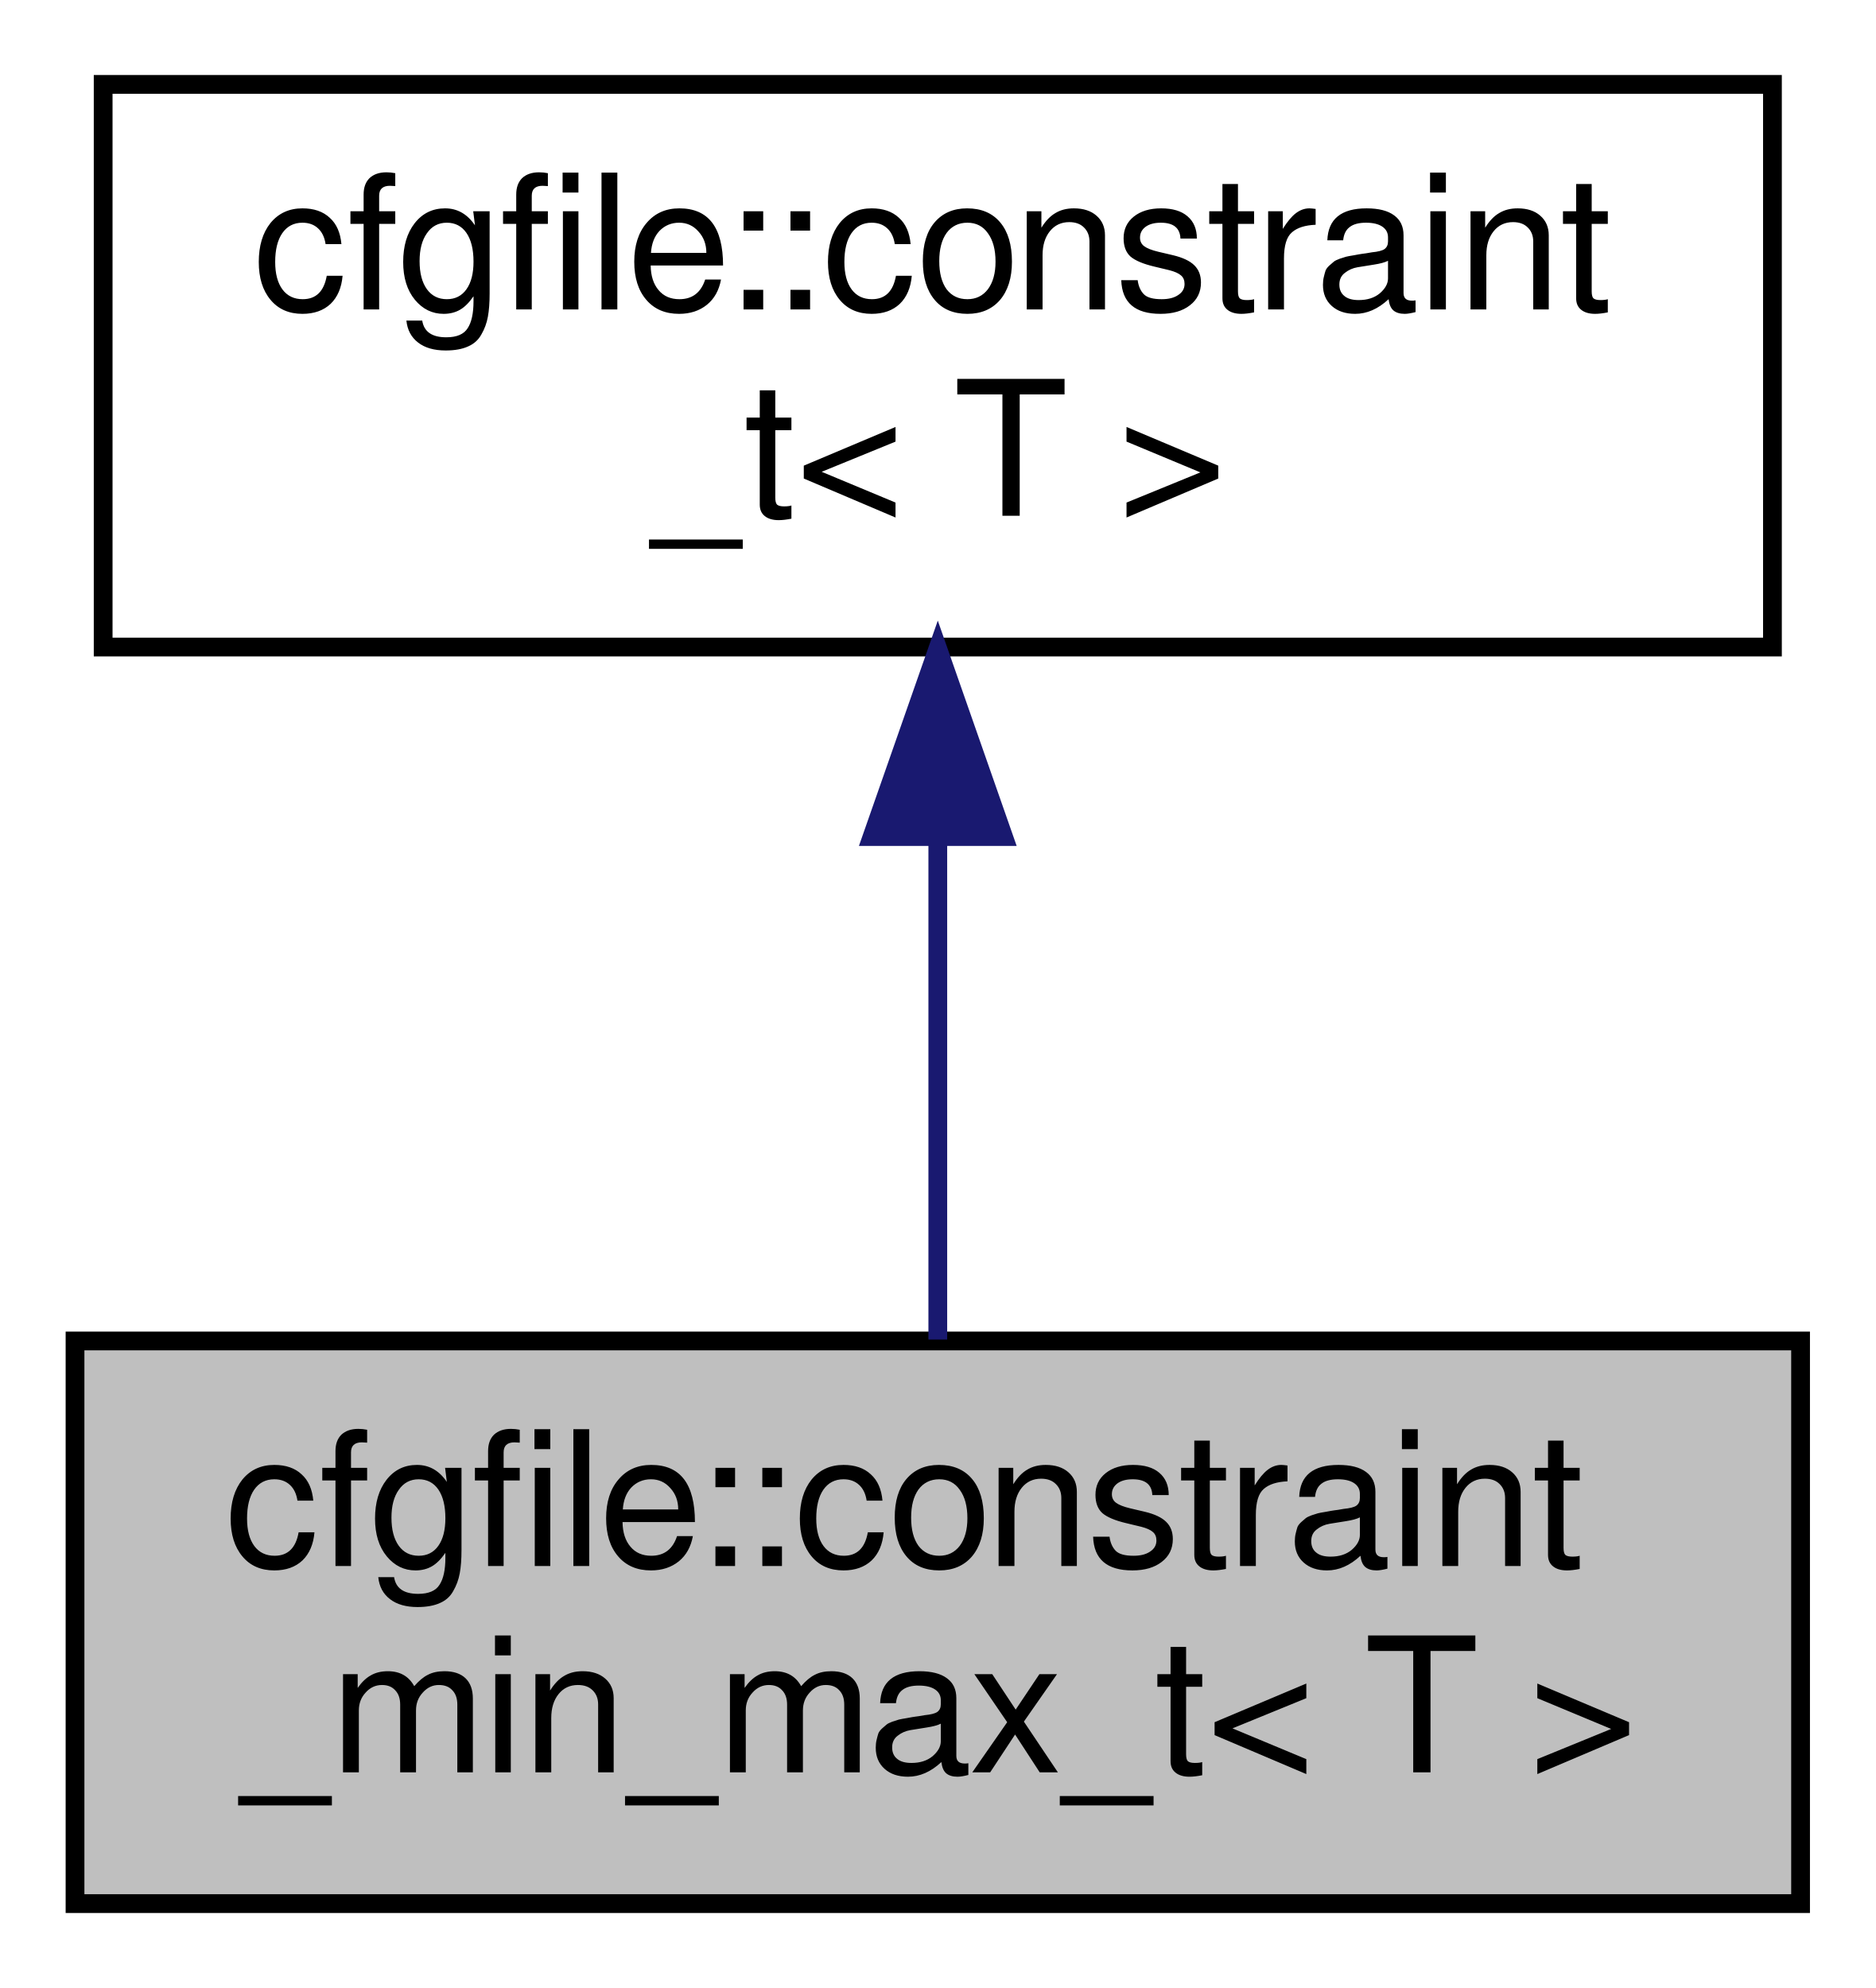
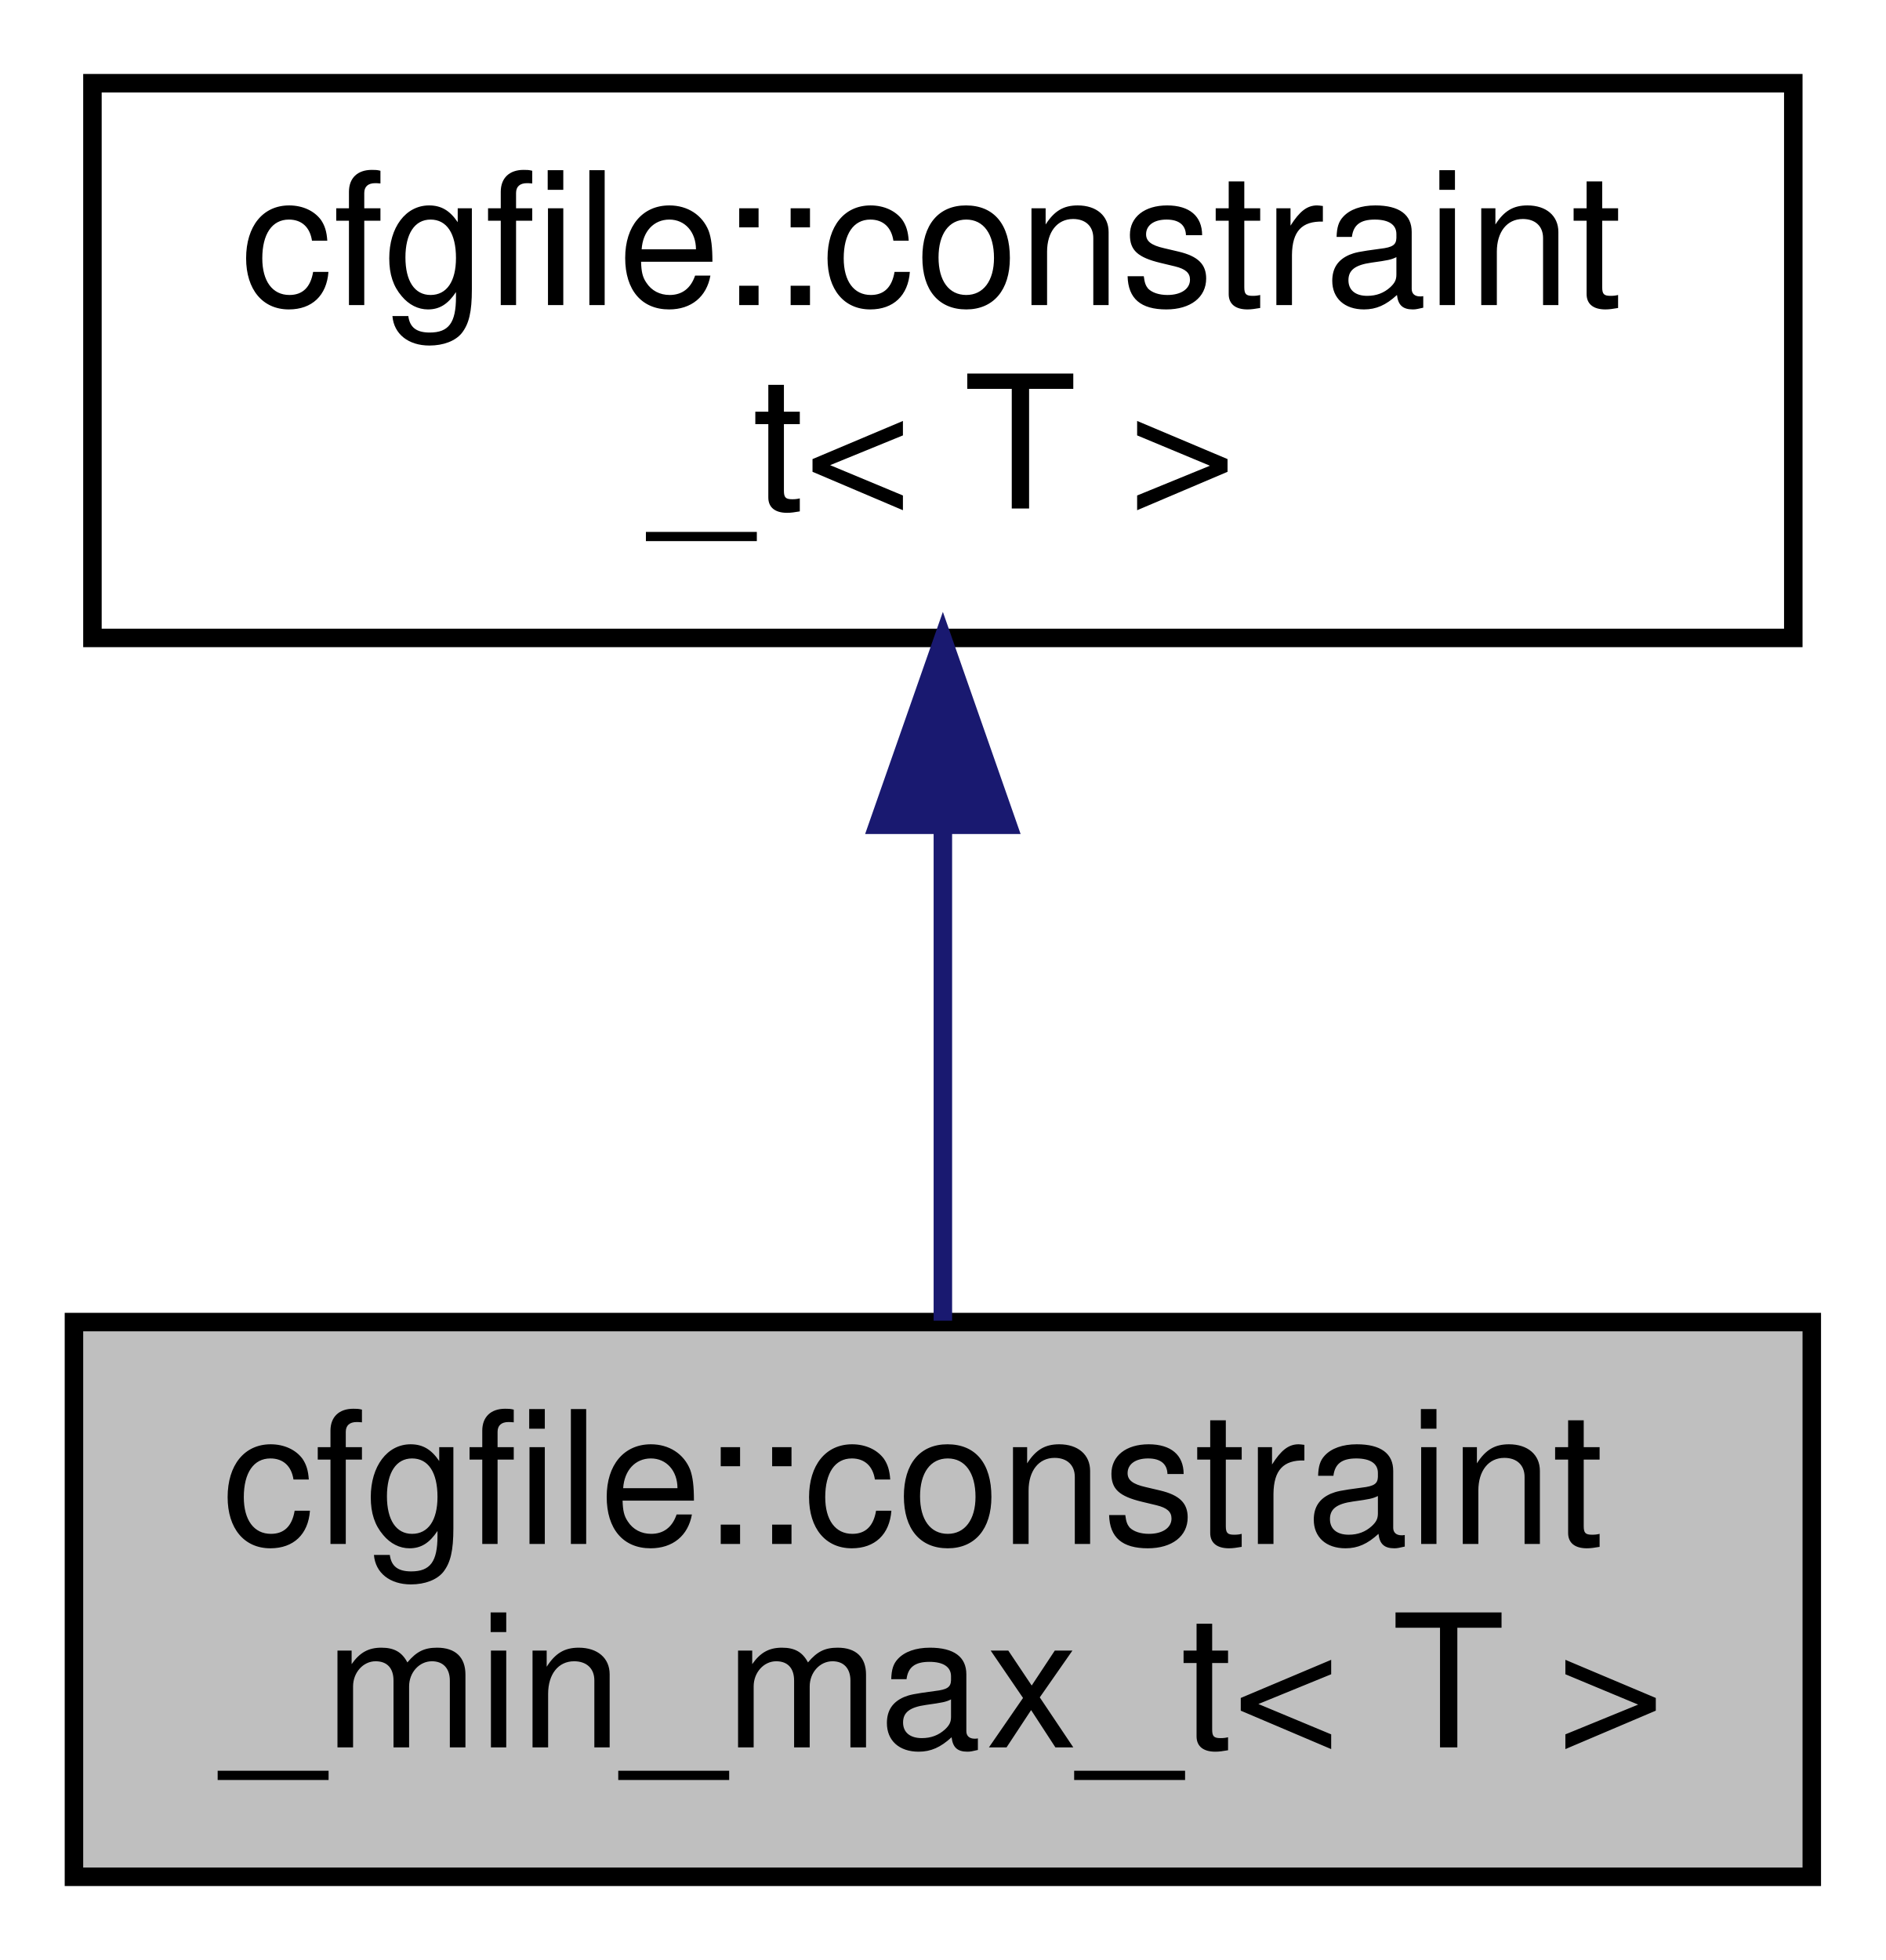
- <svg xmlns="http://www.w3.org/2000/svg" xmlns:xlink="http://www.w3.org/1999/xlink" width="100pt" height="106pt" viewBox="0.00 0.00 100.00 106.00">
+ <svg xmlns="http://www.w3.org/2000/svg" xmlns:xlink="http://www.w3.org/1999/xlink" width="102pt" height="106pt" viewBox="0.00 0.00 102.00 106.00">
  <g id="graph0" class="graph" transform="scale(1 1) rotate(0) translate(4 102)">
    <g id="node1" class="node">
-       <polygon fill="#bfbfbf" stroke="black" points="0,-0.5 0,-30.5 92,-30.5 92,-0.5 0,-0.5" />
-       <text text-anchor="start" x="8" y="-18.5" font-family="FreeSans" font-size="10.00">cfgfile::constraint</text>
-       <text text-anchor="middle" x="46" y="-7.5" font-family="FreeSans" font-size="10.00">_min_max_t&lt; T &gt;</text>
+       <polygon fill="#bfbfbf" stroke="black" points="0,-0.5 0,-30.5 94,-30.5 94,-0.5 0,-0.5" />
+       <text text-anchor="start" x="8" y="-18.5" font-family="Helvetica,sans-Serif" font-size="10.00">cfgfile::constraint</text>
+       <text text-anchor="middle" x="47" y="-7.5" font-family="Helvetica,sans-Serif" font-size="10.00">_min_max_t&lt; T &gt;</text>
    </g>
    <g id="node2" class="node">
      <g id="a_node2">
        <a xlink:href="classcfgfile_1_1constraint__t.html" target="_top" xlink:title="Base class for constraints. ">
-           <polygon fill="none" stroke="black" points="1.5,-67.5 1.5,-97.5 90.5,-97.5 90.5,-67.5 1.5,-67.5" />
-           <text text-anchor="start" x="9.5" y="-85.5" font-family="FreeSans" font-size="10.00">cfgfile::constraint</text>
-           <text text-anchor="middle" x="46" y="-74.5" font-family="FreeSans" font-size="10.00">_t&lt; T &gt;</text>
+           <polygon fill="none" stroke="black" points="1,-67.5 1,-97.5 93,-97.5 93,-67.5 1,-67.5" />
+           <text text-anchor="start" x="9" y="-85.5" font-family="Helvetica,sans-Serif" font-size="10.00">cfgfile::constraint</text>
+           <text text-anchor="middle" x="47" y="-74.5" font-family="Helvetica,sans-Serif" font-size="10.00">_t&lt; T &gt;</text>
        </a>
      </g>
    </g>
    <g id="edge1" class="edge">
-       <path fill="none" stroke="midnightblue" d="M46,-57.108C46,-48.154 46,-38.323 46,-30.576" />
-       <polygon fill="midnightblue" stroke="midnightblue" points="42.5,-57.396 46,-67.396 49.5,-57.396 42.5,-57.396" />
+       <path fill="none" stroke="midnightblue" d="M47,-57.108C47,-48.154 47,-38.323 47,-30.576" />
+       <polygon fill="midnightblue" stroke="midnightblue" points="43.5,-57.396 47,-67.396 50.5,-57.396 43.5,-57.396" />
    </g>
  </g>
</svg>
